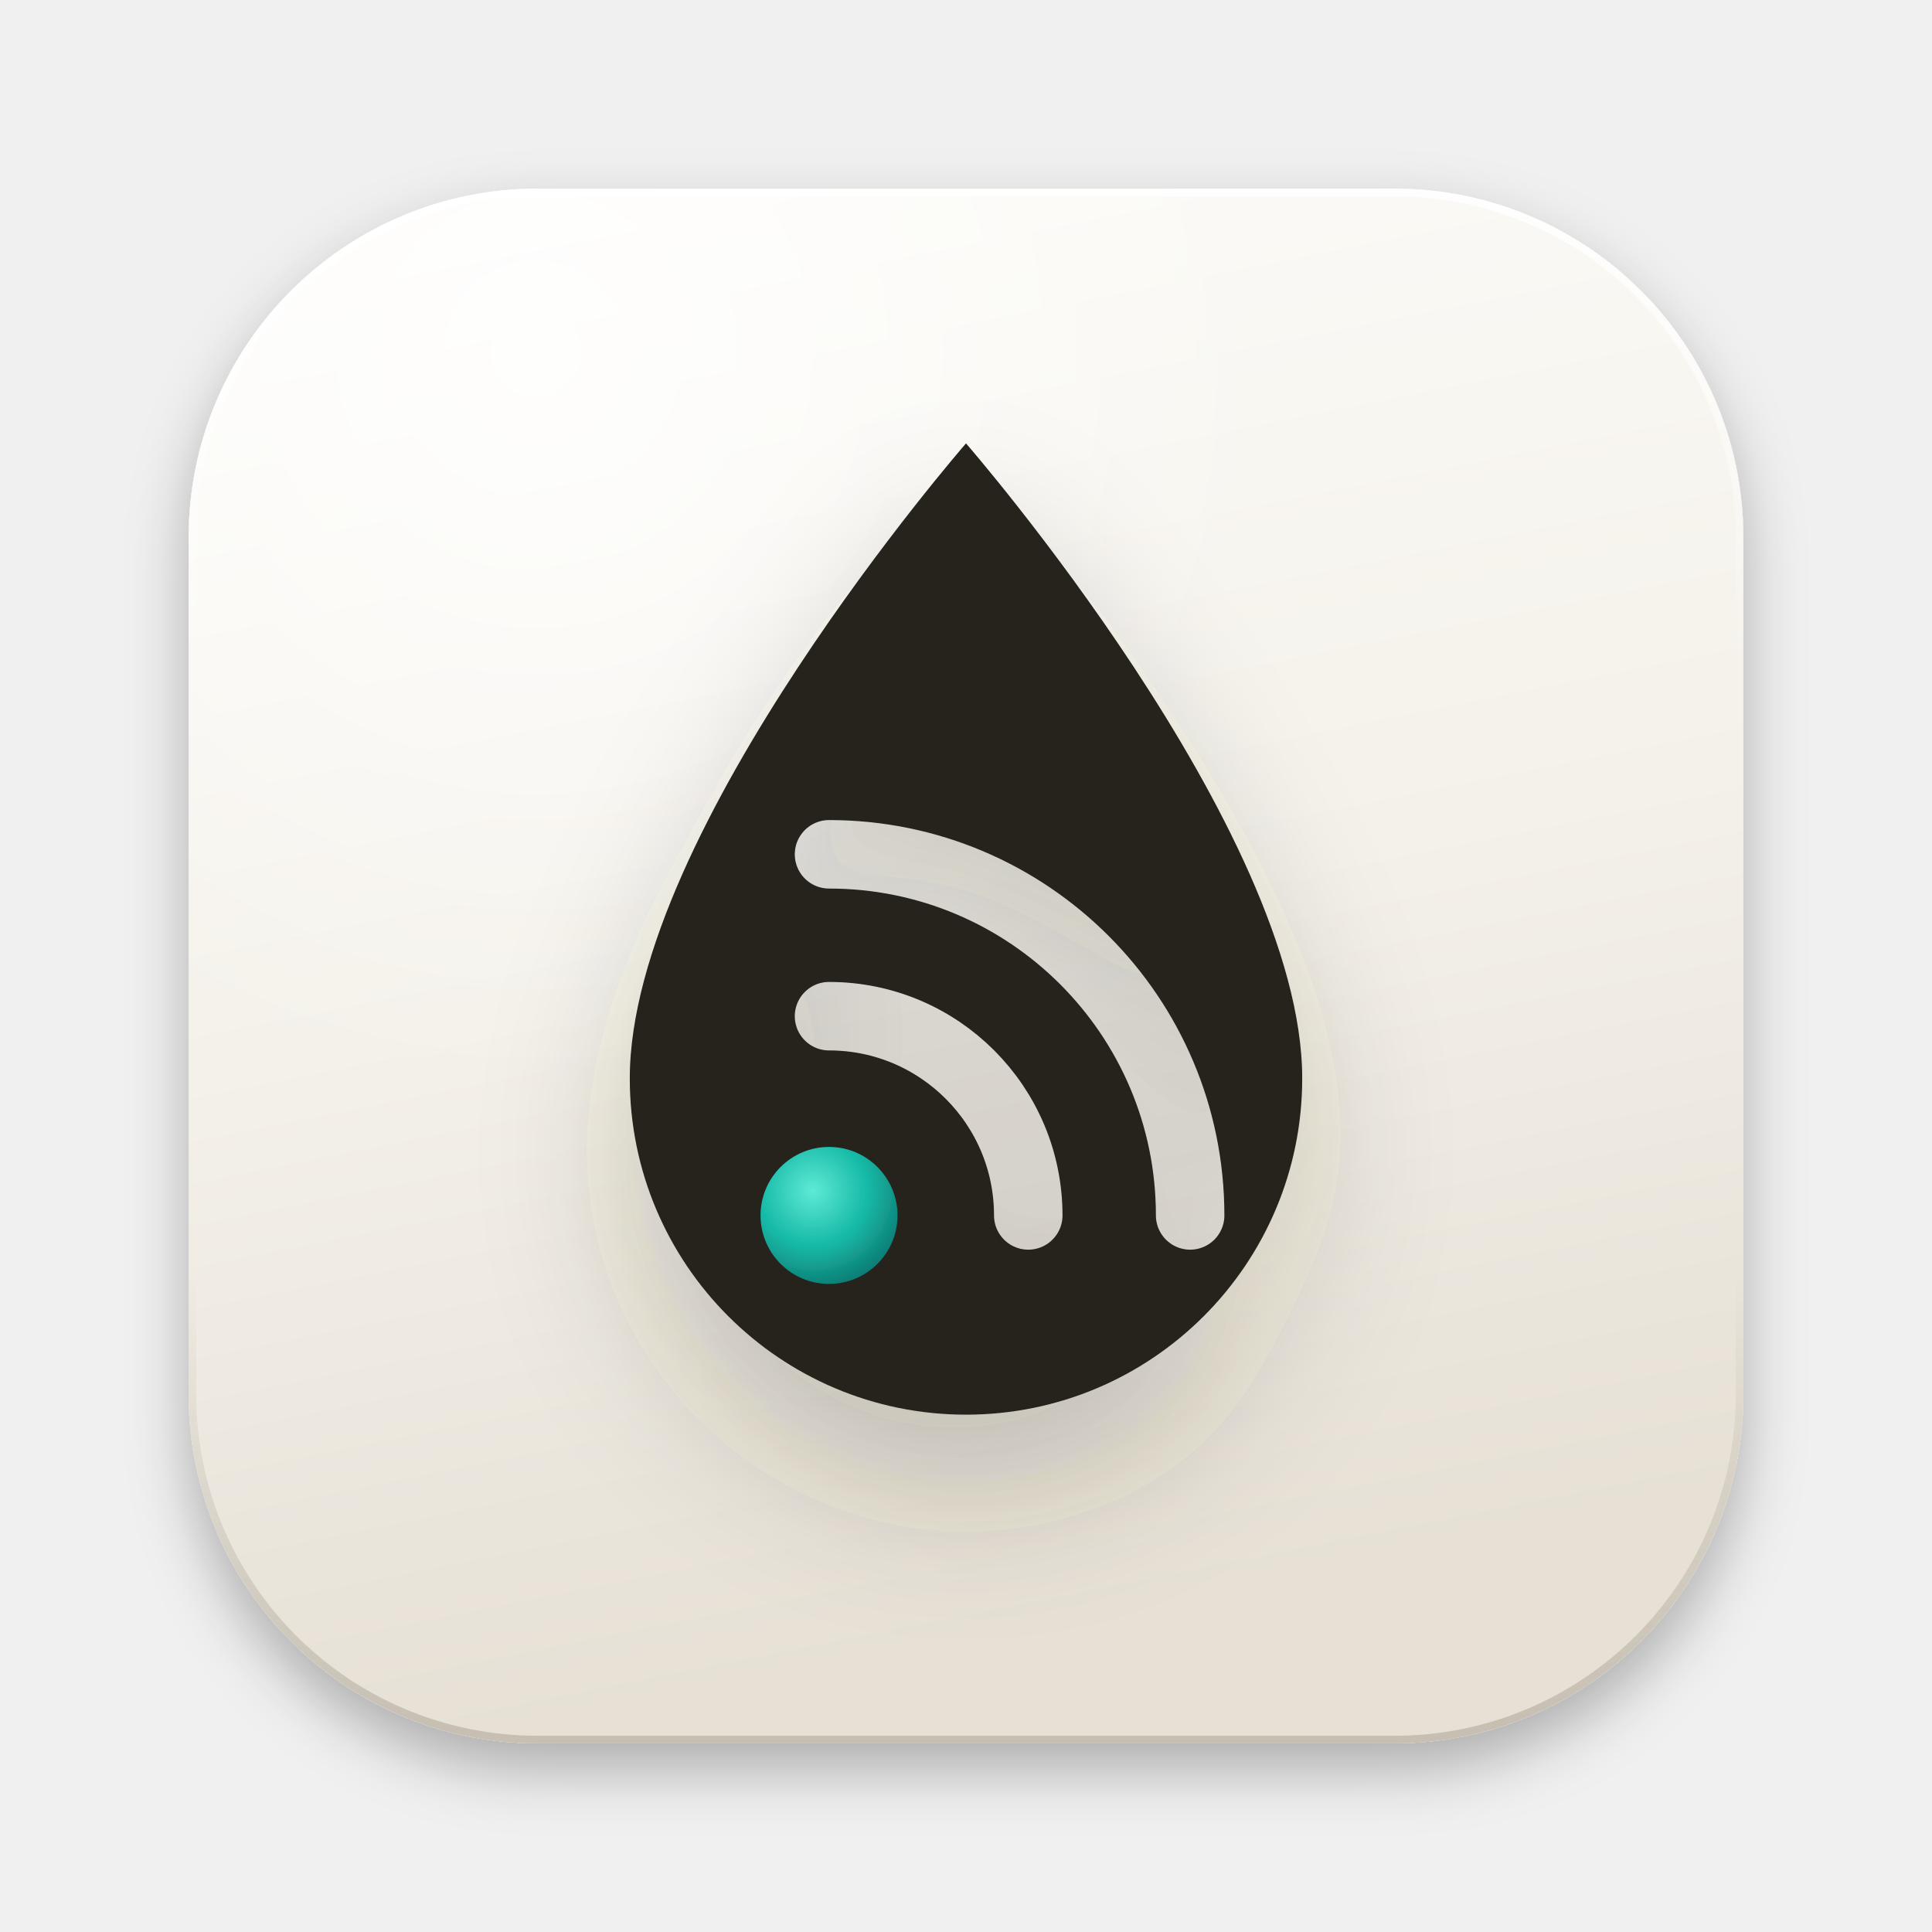
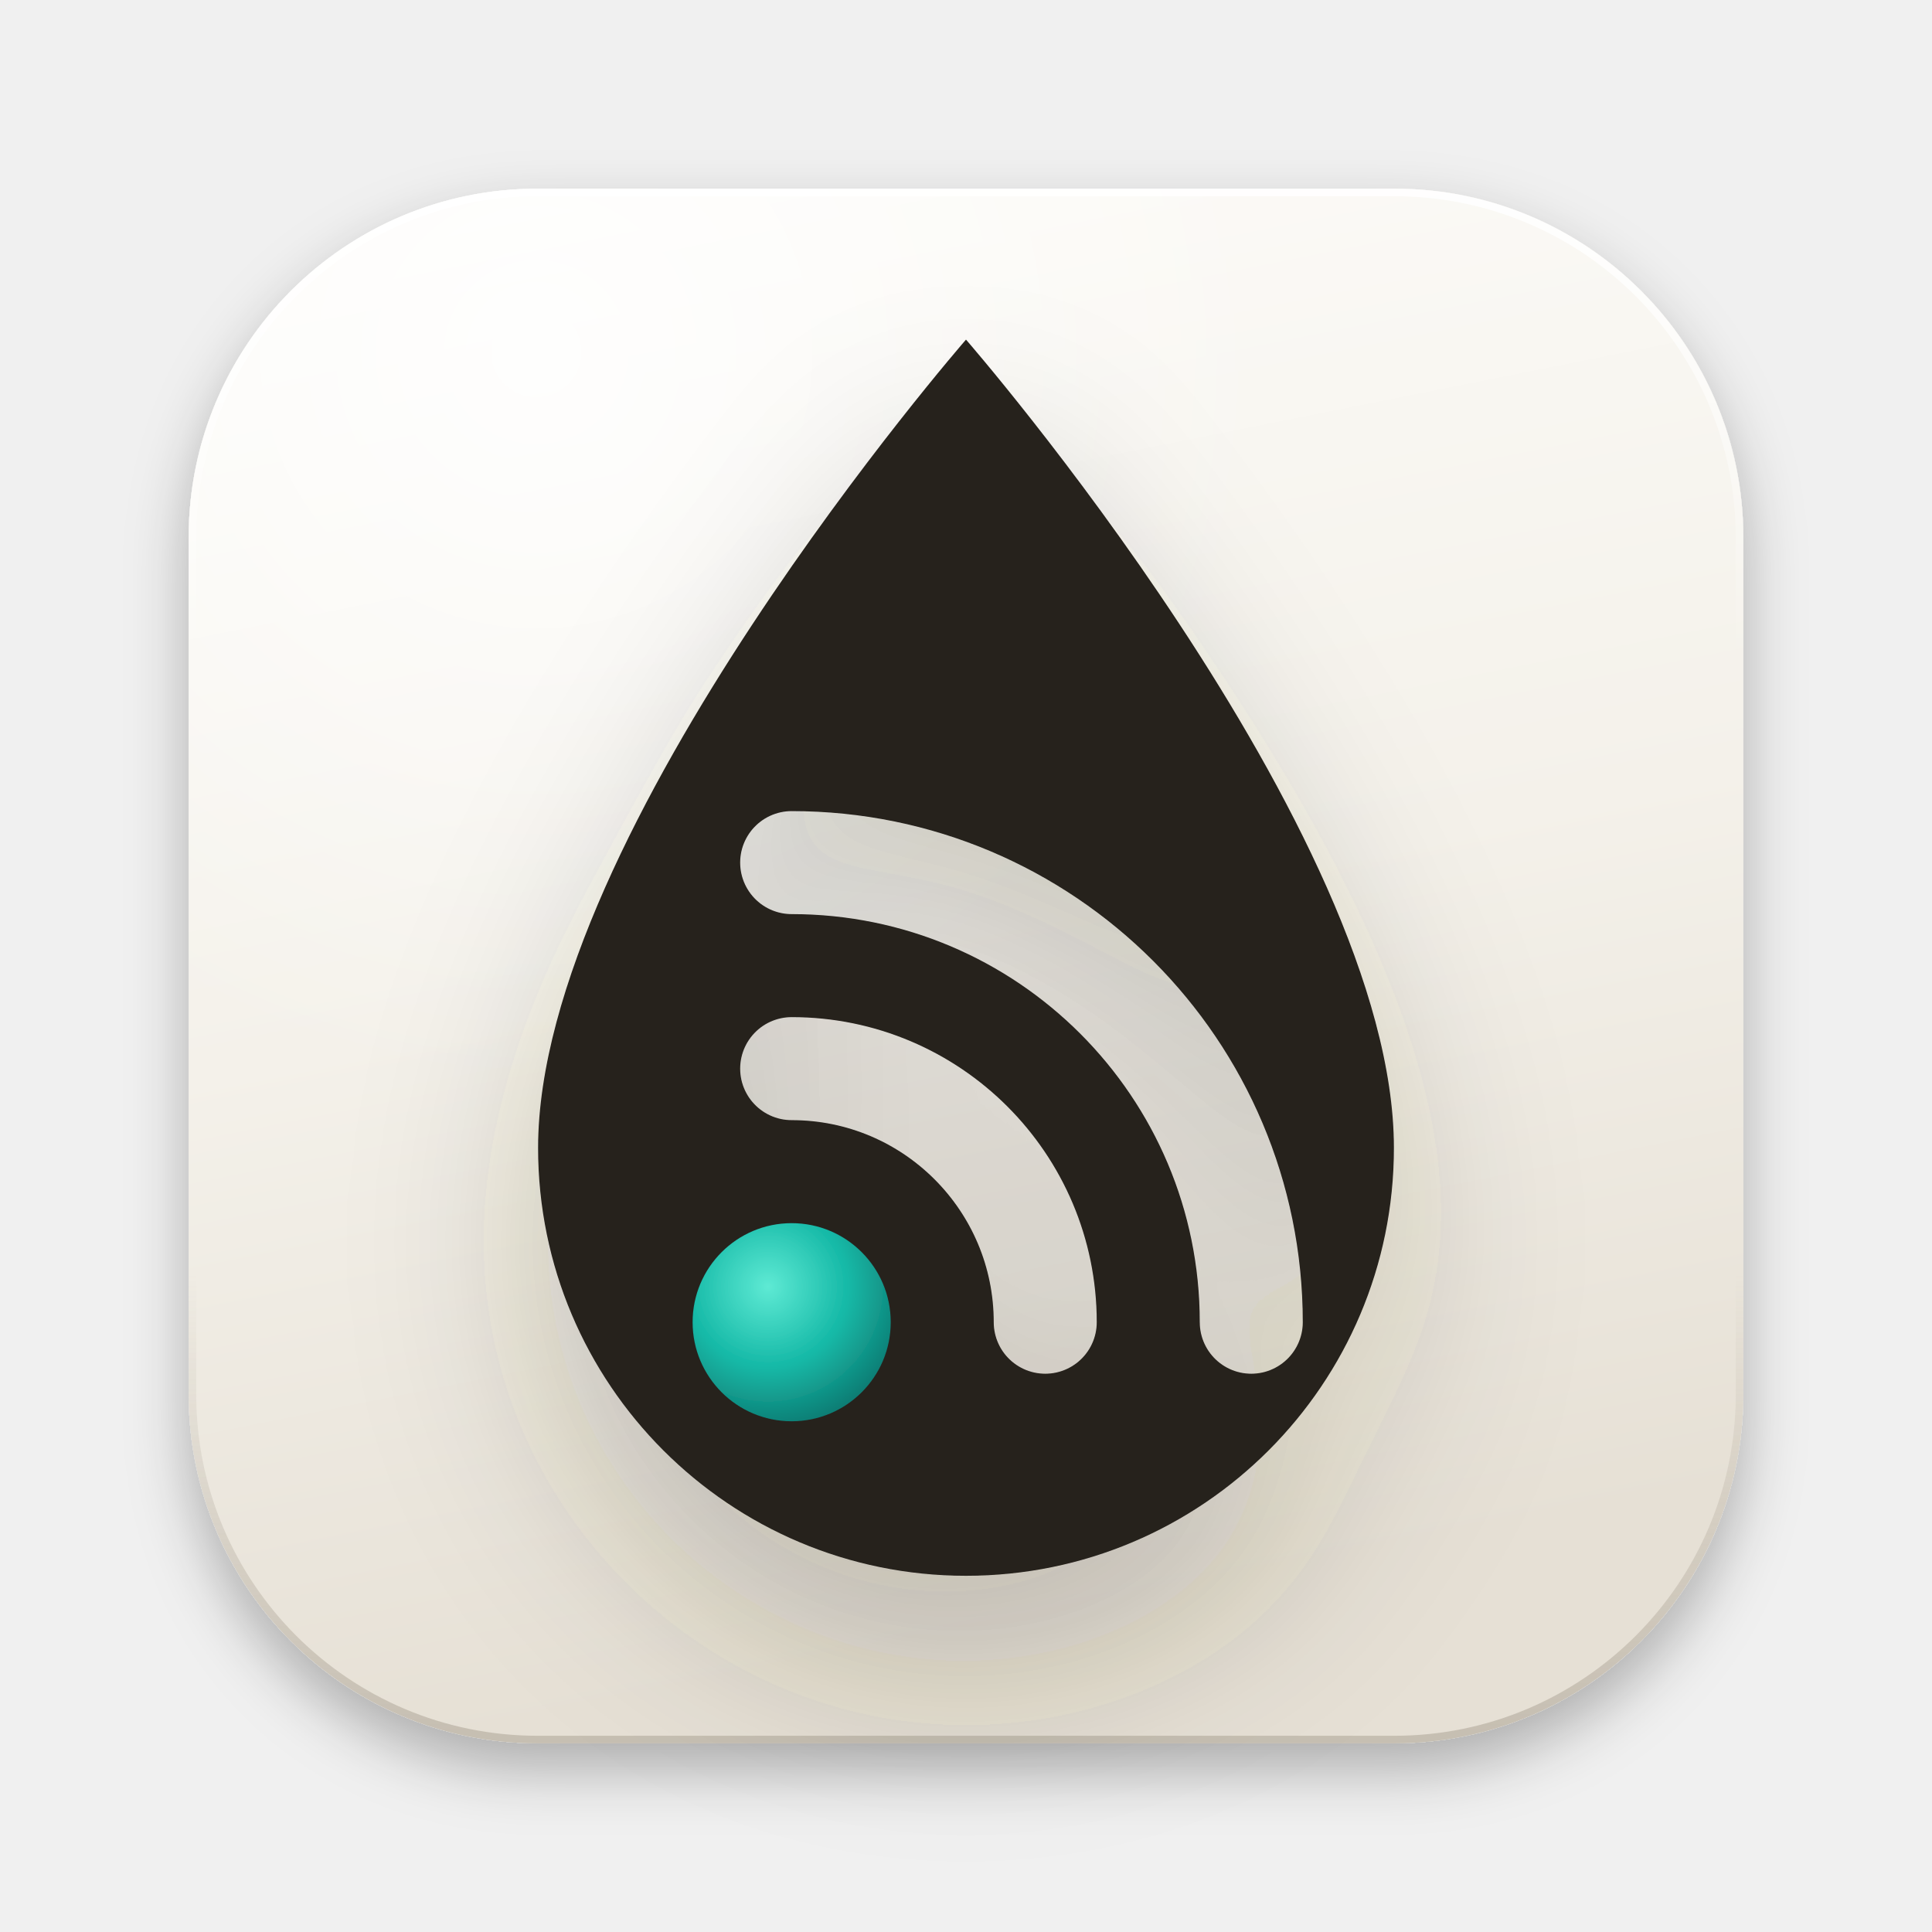
<svg xmlns="http://www.w3.org/2000/svg" width="1024" height="1024" viewBox="0 0 1024 1024">
  <defs>
    <linearGradient id="field" x1="0" y1="0" x2=".2" y2="1">
      <stop offset="0" stop-color="#fdfcf9" />
      <stop offset=".55" stop-color="#f4f1ea" />
      <stop offset="1" stop-color="#e6e0d5" />
    </linearGradient>
    <radialGradient id="sheen" cx=".22" cy=".1" r=".8">
      <stop offset="0" stop-color="#fff" stop-opacity=".8" />
      <stop offset=".6" stop-color="#fff" stop-opacity="0" />
    </radialGradient>
    <linearGradient id="rim" x1="0" y1="0" x2="0" y2="1">
      <stop offset="0" stop-color="#fff" stop-opacity=".9" />
      <stop offset=".3" stop-color="#fff" stop-opacity="0" />
      <stop offset=".7" stop-color="#8a8070" stop-opacity="0" />
      <stop offset="1" stop-color="#8a8070" stop-opacity=".35" />
    </linearGradient>
    <radialGradient id="dot" cx=".38" cy=".32" r=".75">
      <stop offset="0" stop-color="#5eead4" />
      <stop offset=".55" stop-color="#14b8a6" />
      <stop offset="1" stop-color="#0f766e" />
    </radialGradient>
    <mask id="feed" maskUnits="userSpaceOnUse" x="0" y="0" width="100" height="100">
      <rect width="100" height="100" fill="#fff" />
-       <g fill="none" stroke="#000" stroke-width="5.5" stroke-linecap="round">
+       <g fill="none" stroke="#000" stroke-width="6.5" stroke-linecap="round">
        <path d="M39 56a16 16 0 0 1 16 16" />
        <path d="M39 43a29 29 0 0 1 29 29" />
      </g>
    </mask>
    <filter id="tile-shadow" x="-20%" y="-20%" width="140%" height="150%">
      <feDropShadow dx="0" dy="14" stdDeviation="16" flood-color="#000" flood-opacity=".28" />
    </filter>
    <filter id="lift" filterUnits="userSpaceOnUse" x="0" y="0" width="1024" height="1024">
      <feDropShadow dx="0" dy="6" stdDeviation="6" flood-color="#3b2f1e" flood-opacity=".22" />
    </filter>
  </defs>
  <g filter="url(#tile-shadow)">
    <rect x="100" y="100" width="824" height="824" rx="185" fill="url(#field)" />
  </g>
  <rect x="100" y="100" width="824" height="824" rx="185" fill="url(#sheen)" />
  <rect x="102" y="102" width="820" height="820" rx="183" fill="none" stroke="url(#rim)" stroke-width="4" />
-   <g filter="url(#lift)" transform="translate(182 169) scale(6.6)">
+   <g filter="url(#lift)" transform="translate(92 96) scale(8.4)">
    <path d="M50 10C50 10 23 41 23 61a27 27 0 0 0 54 0C77 41 50 10 50 10z" fill="#26231f" mask="url(#feed)" />
-     <circle cx="39" cy="72" r="5.5" fill="url(#dot)" />
+     <circle cx="39" cy="72" r="6.25" fill="url(#dot)" />
  </g>
</svg>
